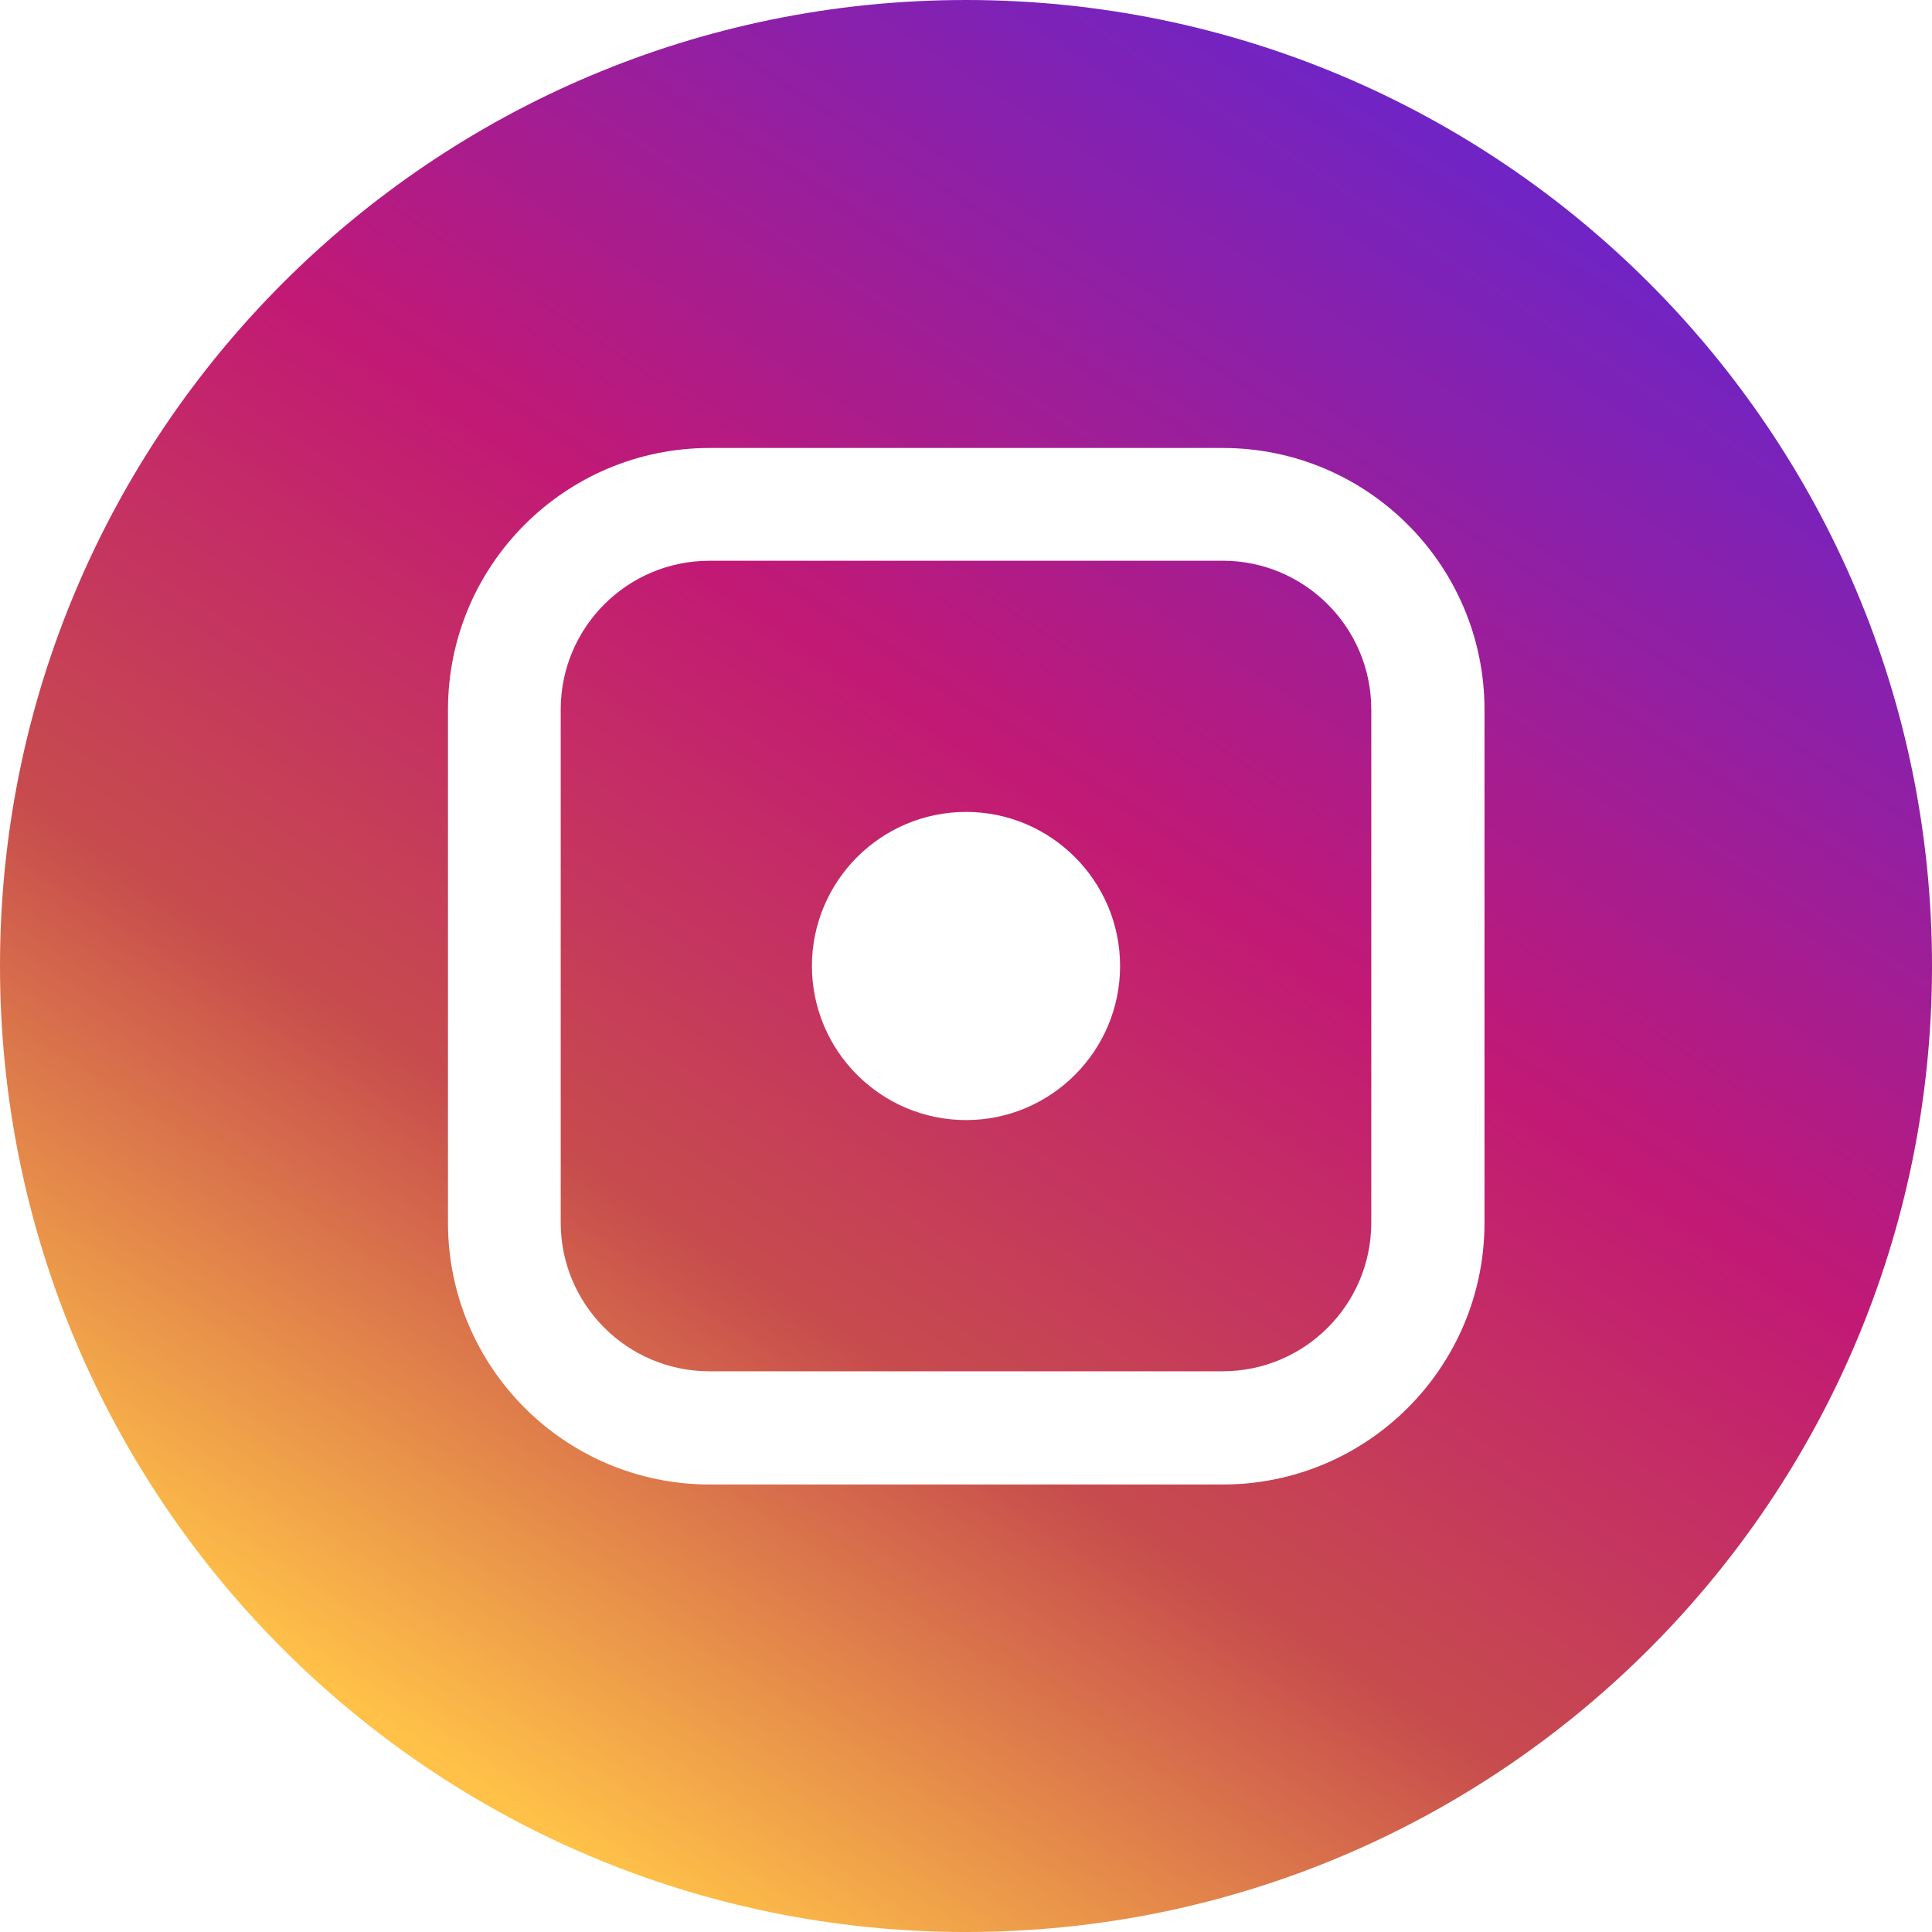
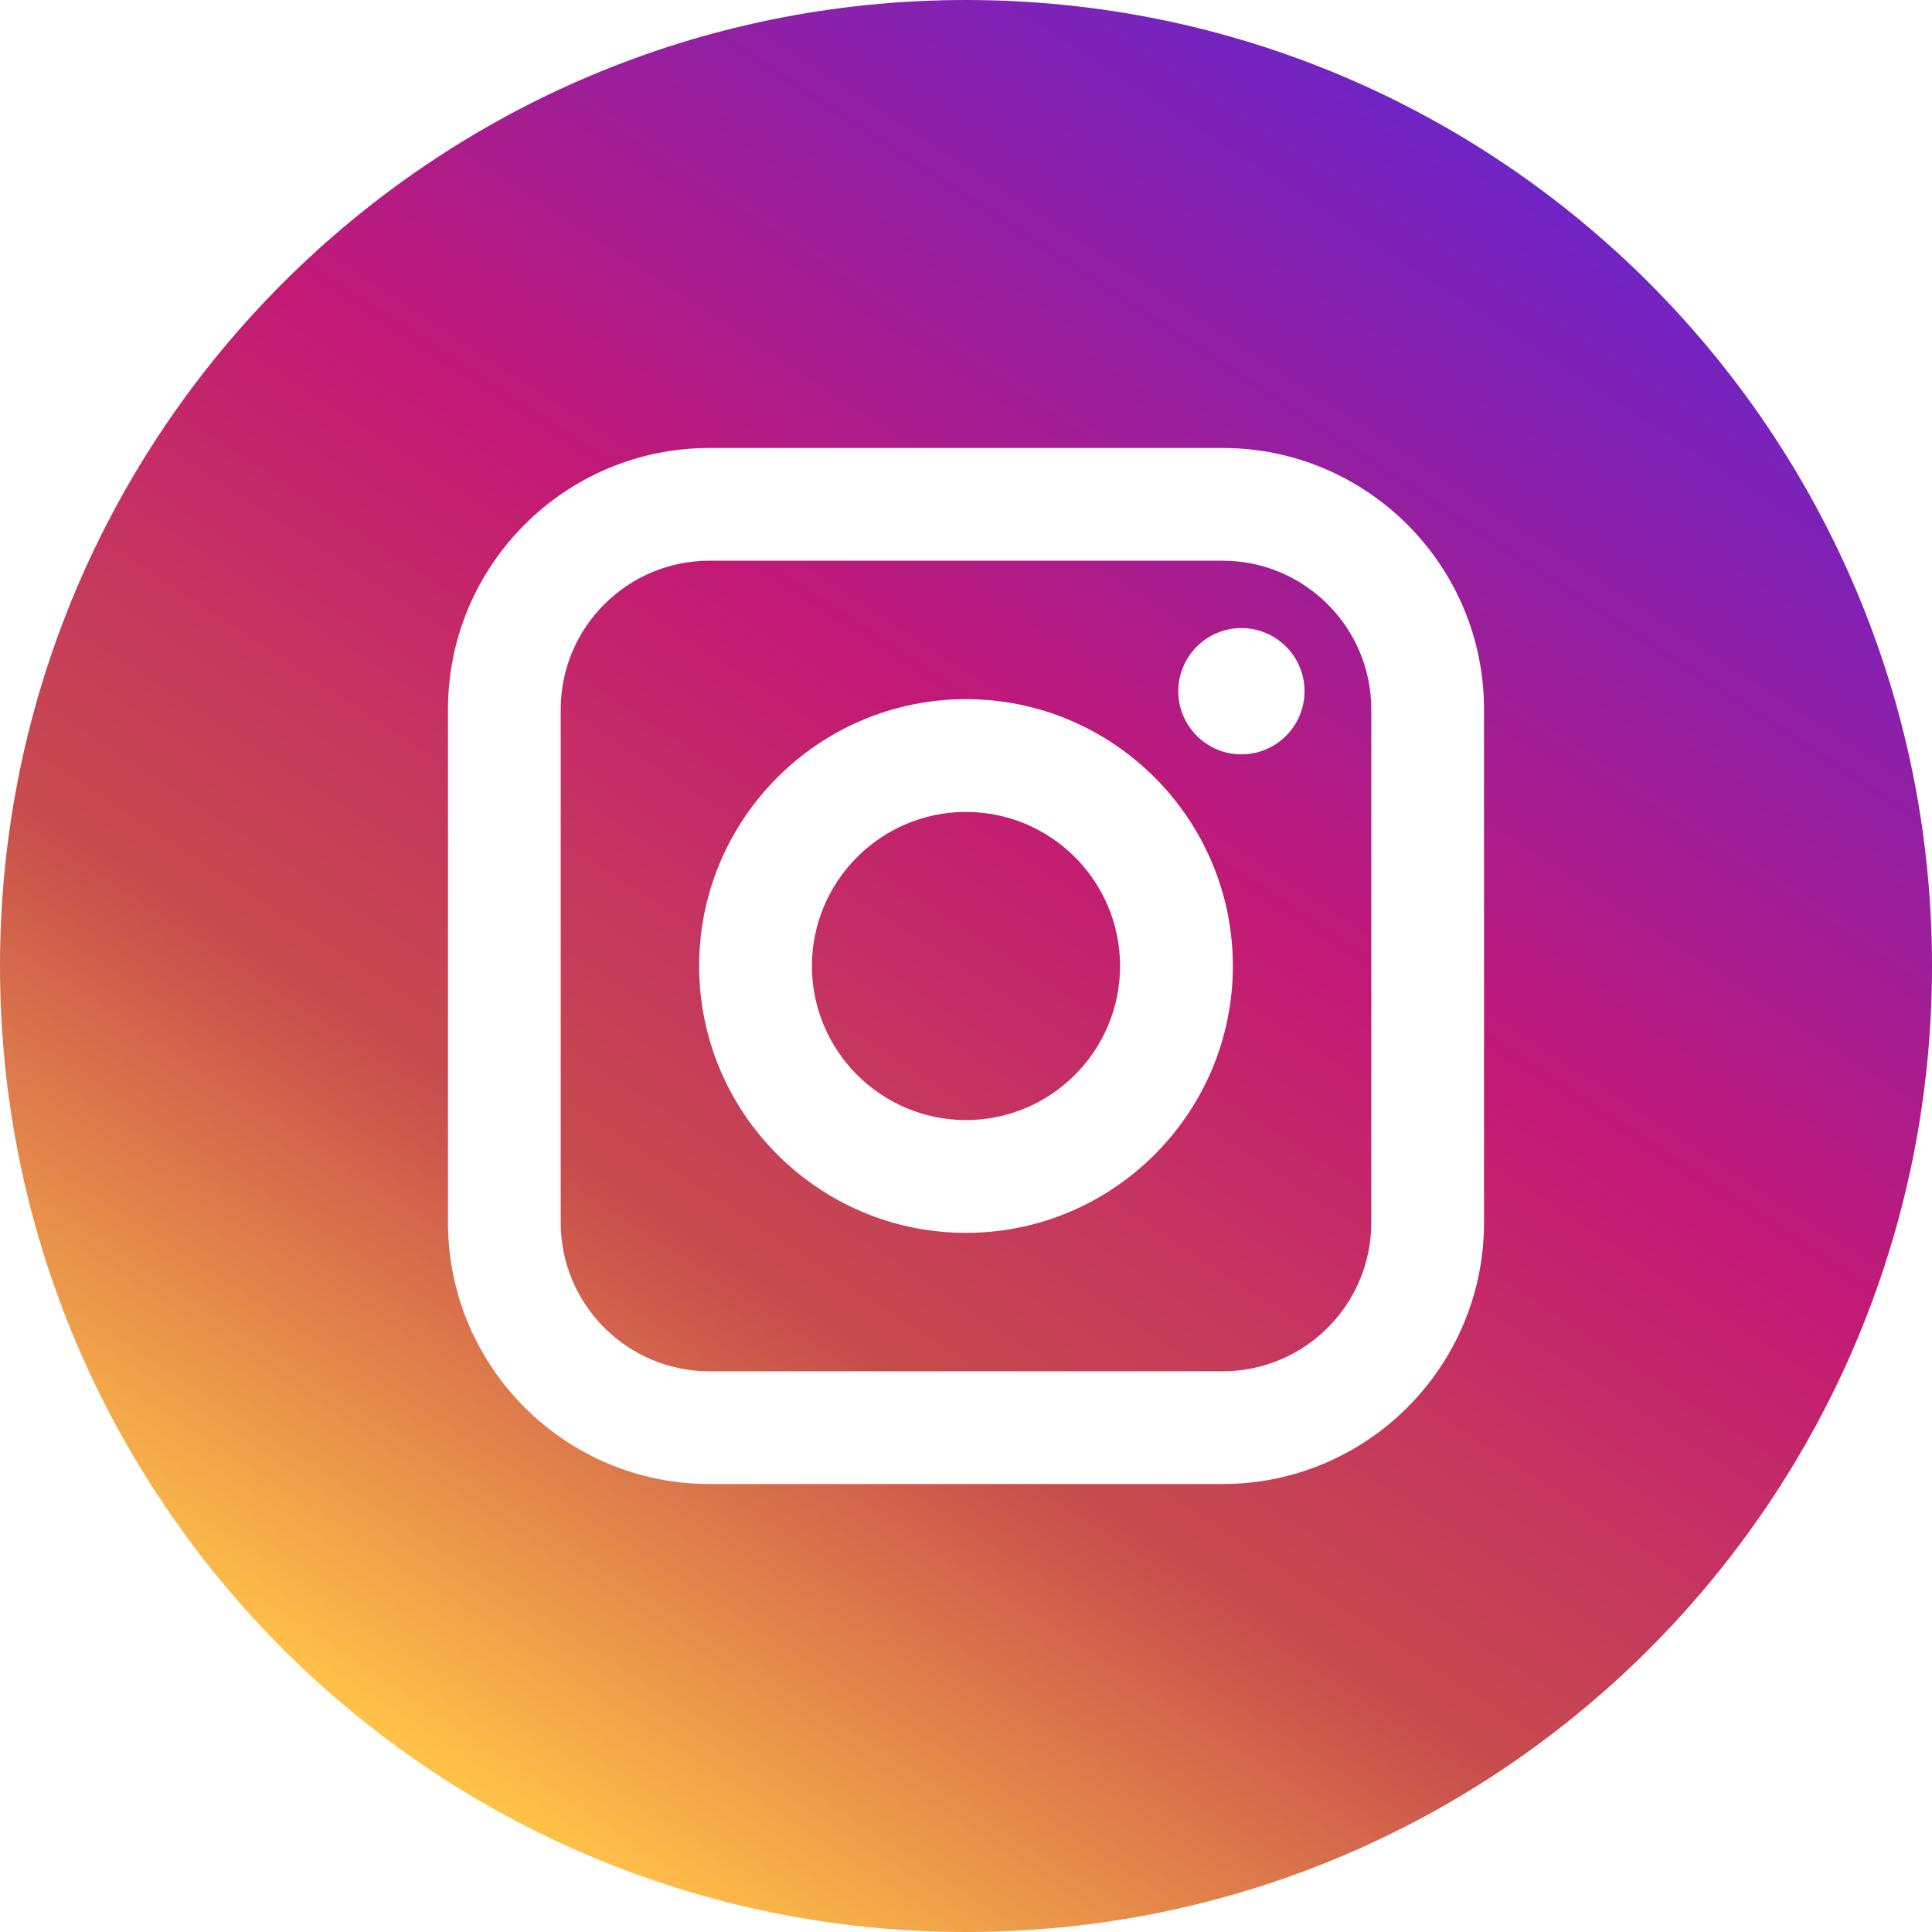
- <svg xmlns="http://www.w3.org/2000/svg" width="40" height="40" viewBox="0 0 40 40">
+ <svg xmlns="http://www.w3.org/2000/svg" width="40px" height="40px" viewBox="0 0 40 40" version="1.1">
  <defs>
-     <linearGradient id="cdppa" x1="9.44" x2="31.06" y1="36.63" y2="3.58" gradientUnits="userSpaceOnUse">
-       <stop offset="0" stop-color="#ffc148" />
-       <stop offset=".3" stop-color="#c74c4d" />
-       <stop offset=".6" stop-color="#c21975" />
-       <stop offset="1" stop-color="#7024c4" />
+     <linearGradient x1="23.589%" y1="91.577%" x2="77.638%" y2="8.945%" id="linearGradient-1">
+       <stop stop-color="#FFC148" offset="0%" />
+       <stop stop-color="#C74C4D" offset="30%" />
+       <stop stop-color="#C21975" offset="60%" />
+       <stop stop-color="#7024C4" offset="100%" />
    </linearGradient>
  </defs>
-   <g>
-     <g>
-       <path fill="url(#cdppa)" d="M30.735 25.322a5.42 5.42 0 0 1-5.413 5.413H14.688a5.42 5.42 0 0 1-5.413-5.413V14.688a5.42 5.42 0 0 1 5.413-5.413h10.634a5.42 5.42 0 0 1 5.413 5.413zM23.19 20c0 1.759-1.431 3.19-3.19 3.19A3.195 3.195 0 0 1 16.81 20 3.194 3.194 0 0 1 20 16.81c1.759 0 3.19 1.431 3.19 3.19zm2.124-8.39H14.686a3.08 3.08 0 0 0-3.077 3.076v10.628a3.08 3.08 0 0 0 3.077 3.077h10.628a3.08 3.08 0 0 0 3.077-3.077V14.686a3.08 3.08 0 0 0-3.077-3.077zM20 40c11.046 0 20-8.954 20-20S31.046 0 20 0 0 8.954 0 20s8.954 20 20 20z" />
+   <g id="Single-Jewelry" stroke="none" stroke-width="1" fill="none" fill-rule="evenodd">
+     <g id="Taka-Single_360-Menu" transform="translate(-16, -585)" fill="url(#linearGradient-1)" fill-rule="nonzero">
+       <path d="M36,625 C47.046,625 56,616.046 56,605 C56,593.954 47.046,585 36,585 C24.954,585 16,593.954 16,605 C16,616.046 24.954,625 36,625 Z M41.314,596.609 L30.686,596.609 C28.989,596.609 27.609,597.989 27.609,599.686 L27.609,610.314 C27.609,612.011 28.989,613.391 30.686,613.391 L41.314,613.391 C43.011,613.391 44.391,612.011 44.391,610.314 L44.391,599.686 C44.391,597.989 43.011,596.609 41.314,596.609 Z M36,610.525 C32.954,610.525 30.475,608.046 30.475,605 C30.475,601.954 32.954,599.475 36,599.475 C39.046,599.475 41.525,601.954 41.525,605 C41.525,608.046 39.046,610.525 36,610.525 Z M41.702,600.618 C40.981,600.618 40.395,600.031 40.395,599.311 C40.395,598.59 40.981,598.004 41.702,598.004 C42.423,598.004 43.009,598.59 43.009,599.311 C43.009,600.031 42.423,600.618 41.702,600.618 Z M36,601.81 C34.241,601.81 32.81,603.241 32.81,605 C32.81,606.759 34.241,608.19 36,608.19 C37.759,608.19 39.19,606.759 39.19,605 C39.19,603.241 37.759,601.81 36,601.81 Z M41.314,596.609 L30.686,596.609 C28.989,596.609 27.609,597.989 27.609,599.686 L27.609,610.314 C27.609,612.011 28.989,613.391 30.686,613.391 L41.314,613.391 C43.011,613.391 44.391,612.011 44.391,610.314 L44.391,599.686 C44.391,597.989 43.011,596.609 41.314,596.609 Z M36,610.525 C32.954,610.525 30.475,608.046 30.475,605 C30.475,601.954 32.954,599.475 36,599.475 C39.046,599.475 41.525,601.954 41.525,605 C41.525,608.046 39.046,610.525 36,610.525 Z M41.702,600.618 C40.981,600.618 40.395,600.031 40.395,599.311 C40.395,598.59 40.981,598.004 41.702,598.004 C42.423,598.004 43.009,598.59 43.009,599.311 C43.009,600.031 42.423,600.618 41.702,600.618 Z M36,601.81 C34.241,601.81 32.81,603.241 32.81,605 C32.81,606.759 34.241,608.19 36,608.19 C37.759,608.19 39.19,606.759 39.19,605 C39.19,603.241 37.759,601.81 36,601.81 Z M46.725,610.314 C46.725,613.298 44.298,615.725 41.314,615.725 L30.686,615.725 C27.702,615.725 25.275,613.298 25.275,610.314 L25.275,599.686 C25.275,596.702 27.702,594.275 30.686,594.275 L41.314,594.275 C44.298,594.275 46.725,596.702 46.725,599.686 L46.725,610.314 Z M41.314,596.609 L30.686,596.609 C28.989,596.609 27.609,597.989 27.609,599.686 L27.609,610.314 C27.609,612.011 28.989,613.391 30.686,613.391 L41.314,613.391 C43.011,613.391 44.391,612.011 44.391,610.314 L44.391,599.686 C44.391,597.989 43.011,596.609 41.314,596.609 Z M36,610.525 C32.954,610.525 30.475,608.046 30.475,605 C30.475,601.954 32.954,599.475 36,599.475 C39.046,599.475 41.525,601.954 41.525,605 C41.525,608.046 39.046,610.525 36,610.525 Z M41.702,600.618 C40.981,600.618 40.395,600.031 40.395,599.311 C40.395,598.59 40.981,598.004 41.702,598.004 C42.423,598.004 43.009,598.59 43.009,599.311 C43.009,600.031 42.423,600.618 41.702,600.618 Z M36,601.81 C34.241,601.81 32.81,603.241 32.81,605 C32.81,606.759 34.241,608.19 36,608.19 C37.759,608.19 39.19,606.759 39.19,605 C39.19,603.241 37.759,601.81 36,601.81 Z M36,601.81 C34.241,601.81 32.81,603.241 32.81,605 C32.81,606.759 34.241,608.19 36,608.19 C37.759,608.19 39.19,606.759 39.19,605 C39.19,603.241 37.759,601.81 36,601.81 Z M36,601.81 C34.241,601.81 32.81,603.241 32.81,605 C32.81,606.759 34.241,608.19 36,608.19 C37.759,608.19 39.19,606.759 39.19,605 C39.19,603.241 37.759,601.81 36,601.81 Z M41.314,596.609 L30.686,596.609 C28.989,596.609 27.609,597.989 27.609,599.686 L27.609,610.314 C27.609,612.011 28.989,613.391 30.686,613.391 L41.314,613.391 C43.011,613.391 44.391,612.011 44.391,610.314 L44.391,599.686 C44.391,597.989 43.011,596.609 41.314,596.609 Z M36,610.525 C32.954,610.525 30.475,608.046 30.475,605 C30.475,601.954 32.954,599.475 36,599.475 C39.046,599.475 41.525,601.954 41.525,605 C41.525,608.046 39.046,610.525 36,610.525 Z M41.702,600.618 C40.981,600.618 40.395,600.031 40.395,599.311 C40.395,598.59 40.981,598.004 41.702,598.004 C42.423,598.004 43.009,598.59 43.009,599.311 C43.009,600.031 42.423,600.618 41.702,600.618 Z M36,601.81 C34.241,601.81 32.81,603.241 32.81,605 C32.81,606.759 34.241,608.19 36,608.19 C37.759,608.19 39.19,606.759 39.19,605 C39.19,603.241 37.759,601.81 36,601.81 Z M36,601.81 C34.241,601.81 32.81,603.241 32.81,605 C32.81,606.759 34.241,608.19 36,608.19 C37.759,608.19 39.19,606.759 39.19,605 C39.19,603.241 37.759,601.81 36,601.81 Z M36,601.81 C34.241,601.81 32.81,603.241 32.81,605 C32.81,606.759 34.241,608.19 36,608.19 C37.759,608.19 39.19,606.759 39.19,605 C39.19,603.241 37.759,601.81 36,601.81 Z M41.314,596.609 L30.686,596.609 C28.989,596.609 27.609,597.989 27.609,599.686 L27.609,610.314 C27.609,612.011 28.989,613.391 30.686,613.391 L41.314,613.391 C43.011,613.391 44.391,612.011 44.391,610.314 L44.391,599.686 C44.391,597.989 43.011,596.609 41.314,596.609 Z M36,610.525 C32.954,610.525 30.475,608.046 30.475,605 C30.475,601.954 32.954,599.475 36,599.475 C39.046,599.475 41.525,601.954 41.525,605 C41.525,608.046 39.046,610.525 36,610.525 Z M41.702,600.618 C40.981,600.618 40.395,600.031 40.395,599.311 C40.395,598.59 40.981,598.004 41.702,598.004 C42.423,598.004 43.009,598.59 43.009,599.311 C43.009,600.031 42.423,600.618 41.702,600.618 Z" id="instagram" />
    </g>
  </g>
</svg>
